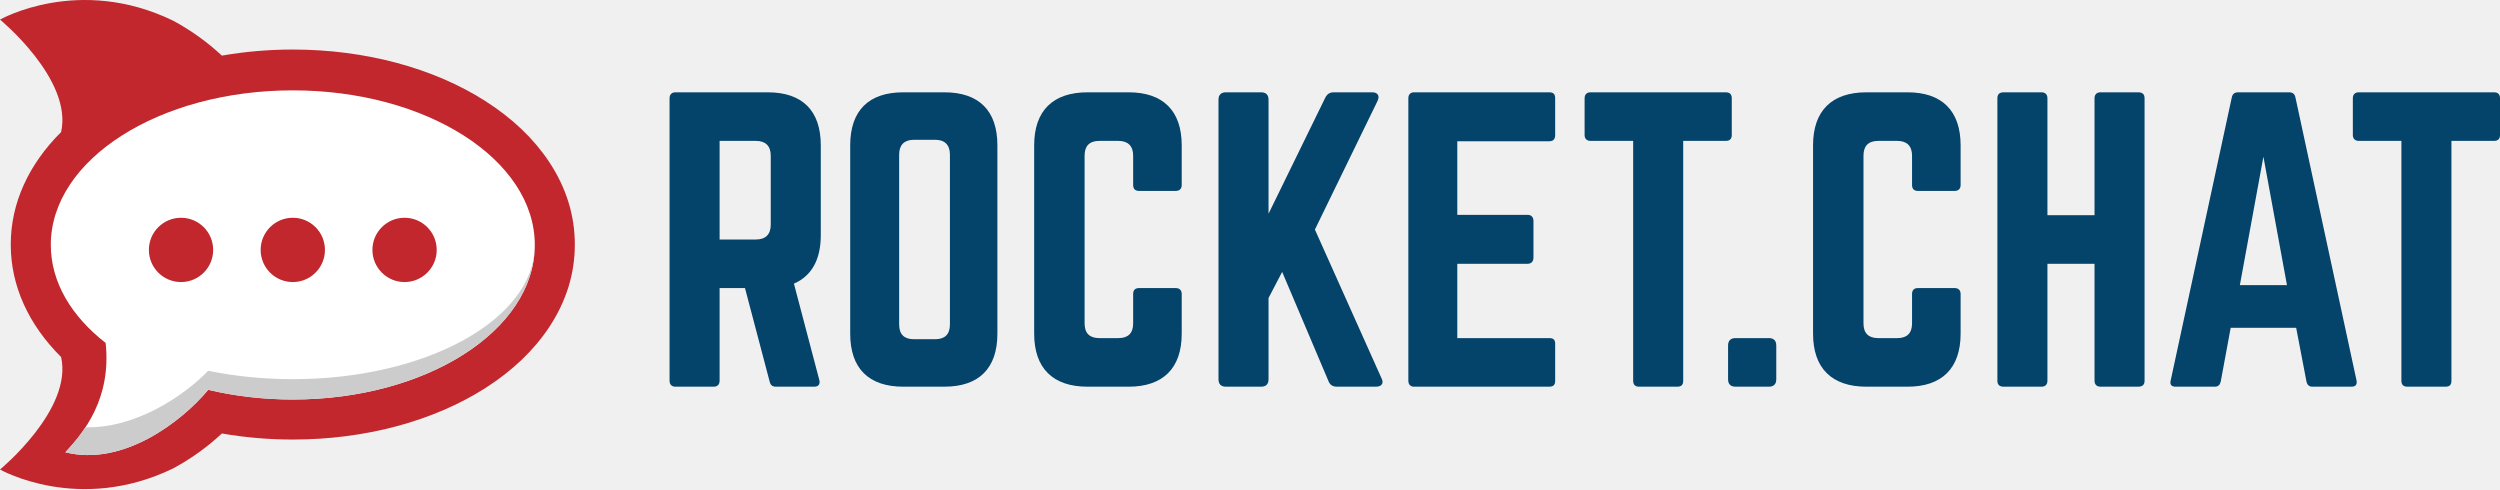
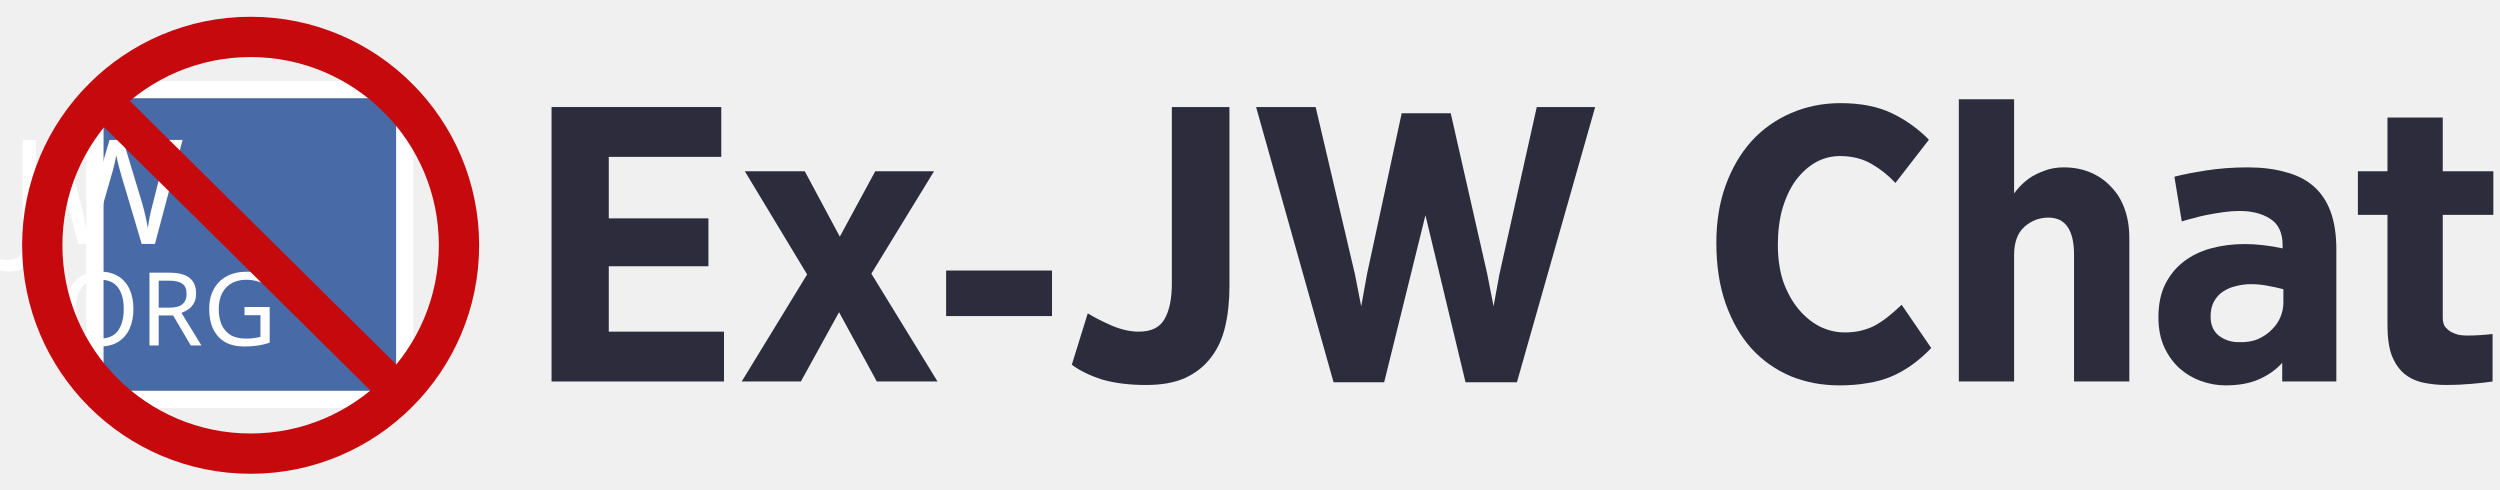
<svg xmlns="http://www.w3.org/2000/svg" version="1.1" id="Layer_1" x="0px" y="0px" width="435.721px" height="85.242px" viewBox="62.402 -18.766 435.721 85.242" enable-background="new 62.402 -18.766 435.721 85.242" xml:space="preserve">
-   <g>
-     <path fill="#04436A" d="M205.456,22.207c0,4.297-1.603,7.119-4.681,8.465l4.425,16.803c0.192,0.771-0.192,1.154-0.898,1.154h-6.67   c-0.641,0-0.961-0.32-1.09-0.898l-4.297-16.289h-4.425v16.162c0,0.642-0.384,1.025-1.026,1.025h-6.67   c-0.641,0-1.026-0.385-1.026-1.025V-1.651c0-0.641,0.385-1.026,1.026-1.026h16.097c6.028,0,9.235,3.207,9.235,9.235V22.207   L205.456,22.207z M194.169,22.976c1.667,0,2.565-0.898,2.565-2.565V8.354c0-1.667-0.898-2.564-2.565-2.564h-6.349v17.187   L194.169,22.976L194.169,22.976z" />
-     <path fill="#04436A" d="M210.583,6.558c0-6.028,3.206-9.235,9.235-9.235h7.183c6.028,0,9.235,3.207,9.235,9.235v32.836   c0,6.027-3.207,9.234-9.235,9.234h-7.183c-6.029,0-9.235-3.207-9.235-9.234V6.558z M225.397,40.355   c1.667,0,2.565-0.834,2.565-2.565V8.162c0-1.667-0.898-2.565-2.565-2.565h-3.719c-1.667,0-2.565,0.898-2.565,2.565v29.629   c0,1.73,0.898,2.564,2.565,2.564H225.397L225.397,40.355z" />
-     <path fill="#04436A" d="M268.362,13.484c0,0.642-0.385,1.026-1.025,1.026h-6.413c-0.706,0-1.026-0.384-1.026-1.026v-5.13   c0-1.667-0.897-2.564-2.564-2.564h-3.335c-1.731,0-2.565,0.897-2.565,2.564V37.6c0,1.731,0.897,2.563,2.565,2.563h3.335   c1.667,0,2.564-0.833,2.564-2.563v-5.132c0-0.642,0.32-1.026,1.026-1.026h6.413c0.643,0,1.025,0.384,1.025,1.026v6.927   c0,6.027-3.271,9.234-9.234,9.234h-7.183c-6.028,0-9.299-3.207-9.299-9.234V6.558c0-6.028,3.271-9.235,9.299-9.235h7.183   c5.964,0,9.234,3.207,9.234,9.235V13.484z" />
-     <path fill="#04436A" d="M295.422,48.629c-0.771,0-1.218-0.32-1.476-0.961l-8.079-19.048l-2.374,4.554v14.172   c0,0.834-0.448,1.283-1.282,1.283h-6.157c-0.834,0-1.283-0.449-1.283-1.283v-48.74c0-0.833,0.449-1.283,1.283-1.283h6.157   c0.833,0,1.282,0.449,1.282,1.283v19.881l9.876-20.202c0.321-0.641,0.771-0.962,1.476-0.962h6.733c0.962,0,1.347,0.642,0.897,1.539   l-10.901,22.382l11.606,25.91c0.449,0.834,0.064,1.475-0.961,1.475H295.422z" />
-     <path fill="#04436A" d="M333.45,4.763c0,0.641-0.257,1.09-1.026,1.09h-16.033v12.826h12.249c0.643,0,1.026,0.385,1.026,1.09v6.349   c0,0.706-0.385,1.091-1.026,1.091h-12.249v12.954h16.033c0.771,0,1.026,0.321,1.026,1.026v6.414c0,0.641-0.257,1.024-1.026,1.024   h-23.6c-0.578,0-0.963-0.385-0.963-1.024V-1.651c0-0.641,0.385-1.026,0.963-1.026h23.6c0.771,0,1.026,0.385,1.026,1.026V4.763z" />
-     <path fill="#04436A" d="M363.204-2.677c0.705,0,1.026,0.385,1.026,1.026v6.414c0,0.641-0.321,1.026-1.026,1.026h-7.439v41.814   c0,0.705-0.32,1.024-1.025,1.024h-6.67c-0.643,0-1.026-0.319-1.026-1.024V5.789h-7.438c-0.643,0-1.026-0.385-1.026-1.026v-6.414   c0-0.641,0.385-1.026,1.026-1.026H363.204z" />
-     <path fill="#04436A" d="M363.585,41.445c0-0.834,0.449-1.282,1.283-1.282h5.836c0.834,0,1.282,0.448,1.282,1.282v5.899   c0,0.835-0.448,1.283-1.282,1.283h-5.836c-0.834,0-1.283-0.448-1.283-1.283V41.445z" />
-     <path fill="#04436A" d="M404.114,13.484c0,0.642-0.386,1.026-1.026,1.026h-6.413c-0.705,0-1.025-0.384-1.025-1.026v-5.13   c0-1.667-0.897-2.564-2.564-2.564h-3.335c-1.732,0-2.565,0.897-2.565,2.564V37.6c0,1.731,0.897,2.563,2.565,2.563h3.335   c1.667,0,2.564-0.833,2.564-2.563v-5.132c0-0.642,0.32-1.026,1.025-1.026h6.413c0.643,0,1.026,0.384,1.026,1.026v6.927   c0,6.027-3.271,9.234-9.235,9.234h-7.183c-6.028,0-9.299-3.207-9.299-9.234V6.558c0-6.028,3.271-9.235,9.299-9.235h7.183   c5.965,0,9.235,3.207,9.235,9.235V13.484z" />
-     <path fill="#04436A" d="M427.455-1.651c0-0.641,0.384-1.026,1.025-1.026h6.605c0.77,0,1.089,0.385,1.089,1.026v49.254   c0,0.641-0.32,1.024-1.089,1.024h-6.605c-0.643,0-1.025-0.385-1.025-1.024V27.209h-8.209v20.395c0,0.642-0.385,1.025-1.026,1.025   h-6.604c-0.771,0-1.091-0.385-1.091-1.025V-1.651c0-0.641,0.32-1.026,1.091-1.026h6.604c0.643,0,1.026,0.385,1.026,1.026v20.394   h8.209V-1.651L427.455-1.651z" />
-     <path fill="#04436A" d="M465.419,48.629c-0.577,0-0.897-0.32-1.026-0.898l-1.795-9.362h-11.416l-1.73,9.362   c-0.129,0.578-0.449,0.898-1.026,0.898h-6.861c-0.705,0-1.026-0.385-0.835-1.09l10.646-49.318c0.129-0.641,0.513-0.898,1.09-0.898   h8.915c0.577,0,0.962,0.257,1.09,0.898l10.646,49.318c0.129,0.705-0.128,1.09-0.897,1.09H465.419z M456.889,8.546l-4.104,22.382   h8.209L456.889,8.546z" />
-     <path fill="#04436A" d="M497.097-2.677c0.705,0,1.026,0.385,1.026,1.026v6.414c0,0.641-0.321,1.026-1.026,1.026h-7.438v41.814   c0,0.705-0.321,1.024-1.026,1.024h-6.67c-0.641,0-1.025-0.319-1.025-1.024V5.789h-7.438c-0.642,0-1.025-0.385-1.025-1.026v-6.414   c0-0.641,0.385-1.026,1.025-1.026H497.097z" />
-   </g>
-   <path fill="#C1272D" d="M162.586,23.788c0-5.031-1.505-9.854-4.474-14.339c-2.666-4.025-6.401-7.588-11.1-10.591  c-9.074-5.796-21-8.989-33.579-8.989c-4.202,0-8.344,0.355-12.361,1.059c-2.492-2.333-5.41-4.432-8.497-6.091  c-16.494-7.994-30.172-0.188-30.172-0.188S75.12-4.904,73.052,4.253c-5.689,5.644-8.773,12.45-8.773,19.535  c0,0.022,0.001,0.045,0.001,0.068c0,0.022-0.001,0.044-0.001,0.068c0,7.085,3.083,13.891,8.773,19.534  c2.068,9.158-10.649,19.605-10.649,19.605s13.678,7.805,30.172-0.188c3.087-1.659,6.004-3.759,8.497-6.091  c4.018,0.703,8.159,1.058,12.361,1.058c12.58,0,24.505-3.191,33.579-8.987c4.699-3.003,8.434-6.565,11.1-10.592  c2.969-4.484,4.474-9.309,4.474-14.338c0-0.023-0.001-0.045-0.001-0.068S162.586,23.81,162.586,23.788z" />
-   <path fill="#FFFFFF" d="M113.433-3.018c23.293,0,42.177,12.062,42.177,26.941c0,14.878-18.884,26.941-42.177,26.941  c-5.187,0-10.154-0.6-14.743-1.693c-4.664,5.61-14.924,13.411-24.891,10.89c3.242-3.482,8.045-9.366,7.017-19.058  c-5.974-4.648-9.56-10.597-9.56-17.08C71.255,9.043,90.139-3.018,113.433-3.018" />
-   <g>
-     <g>
-       <circle fill="#C1272D" cx="113.433" cy="24.79" r="5.603" />
-     </g>
-     <g>
-       <circle fill="#C1272D" cx="132.913" cy="24.79" r="5.603" />
-     </g>
-     <g>
-       <circle fill="#C1272D" cx="93.952" cy="24.79" r="5.602" />
-     </g>
-   </g>
-   <g>
-     <path fill="#CCCCCC" d="M113.433,47.319c-5.187,0-10.154-0.52-14.743-1.468c-4.118,4.294-12.6,10.066-21.39,9.854   c-1.158,1.755-2.417,3.19-3.501,4.355c9.967,2.521,20.227-5.279,24.891-10.89c4.589,1.094,9.557,1.693,14.743,1.693   c23.106,0,41.87-11.871,42.169-26.585C155.303,37.032,136.539,47.319,113.433,47.319z" />
+   <defs id="defs3476" />
+   <rect style="fill:#486aa6;fill-opacity:1;fill-rule:evenodd;stroke:#ffffff;stroke-width:3;stroke-linecap:butt;stroke-linejoin:miter;stroke-opacity:1;stroke-miterlimit:4;stroke-dasharray:none" id="rect3480" width="53.99" height="53.99" x="78.952" y="-3.149" />
+   <text xml:space="preserve" style="font-style:normal;font-weight:normal;font-size:40.599px;line-height:92%;font-family:sans-serif;letter-spacing:0px;word-spacing:0px;fill:#000000;fill-opacity:1;stroke:none;stroke-width:1px;stroke-linecap:butt;stroke-linejoin:miter;stroke-opacity:1" x="105.683" y="23.747" id="text4282">
+     <tspan id="tspan4284" x="105.683" y="23.747" style="font-style:normal;font-variant:normal;font-weight:500;font-stretch:normal;font-size:25.374px;line-height:92%;font-family:WtKnollTextMedium;-inkscape-font-specification:'WtKnollTextMedium Medium';text-align:center;text-anchor:middle;fill:#ffffff;fill-opacity:1">JW</tspan>
+     <tspan x="105.683" y="41.45" id="tspan4286" style="font-style:normal;font-variant:normal;font-weight:500;font-stretch:normal;font-size:17.762px;line-height:92%;font-family:WtKnollTextMedium;-inkscape-font-specification:'WtKnollTextMedium Medium';text-align:center;text-anchor:middle;fill:#ffffff;fill-opacity:1">.ORG</tspan>
+   </text>
+   <circle style="fill:none;fill-opacity:1;stroke:#c6090c;stroke-width:7.022;stroke-miterlimit:4;stroke-dasharray:none;stroke-opacity:1" id="path4288" cx="106.083" cy="23.982" r="36.316" />
+   <path style="fill:none;fill-rule:evenodd;stroke:#c6090c;stroke-width:6.4;stroke-linecap:butt;stroke-linejoin:miter;stroke-miterlimit:4;stroke-dasharray:none;stroke-opacity:1" d="M 81.122,-0.537 130.5,48.298 129.958,48.027" id="path4297" />
+   <g transform="matrix(1.696207,0,0,1.696207,7.441045,-33.57042)" style="font-style:normal;font-weight:normal;font-size:40px;line-height:125%;font-family:sans-serif;letter-spacing:0px;word-spacing:0px;fill:#2c2c3c;fill-opacity:1;stroke:none;stroke-width:1px;stroke-linecap:butt;stroke-linejoin:miter;stroke-opacity:1" id="flowRoot4301">
+     <path d="m 89.075,47.926 0,-28.2 17.44,0 0,5.12 -11.56,0 0,6.32 10.24,0 0,4.92 -10.24,0 0,6.72 11.84,0 0,5.12 -17.72,0 z" style="font-style:normal;font-variant:normal;font-weight:bold;font-stretch:normal;font-family:WtKnollTextBold;-inkscape-font-specification:'WtKnollTextBold Bold';fill:#2c2c3c;fill-opacity:1" id="path4181" />
+     <path d="m 122.495,47.926 -3.88,-7.12 -3.92,7.12 -6.08,0 6.72,-11 -6.4,-10.6 6.16,0 3.6,6.72 3.64,-6.72 6.04,0 -6.44,10.52 6.8,11.08 -6.24,0 z" style="font-style:normal;font-variant:normal;font-weight:bold;font-stretch:normal;font-family:WtKnollTextBold;-inkscape-font-specification:'WtKnollTextBold Bold';fill:#2c2c3c;fill-opacity:1" id="path4183" />
+     <path d="m 129.619,41.206 0,-4.68 10.88,0 0,4.68 -10.88,0 z" style="font-style:normal;font-variant:normal;font-weight:bold;font-stretch:normal;font-family:WtKnollTextBold;-inkscape-font-specification:'WtKnollTextBold Bold';fill:#2c2c3c;fill-opacity:1" id="path4185" />
+     <path d="m 152.811,19.726 5.92,0 0,18.4 q 0,2.28 -0.44,4.16 -0.44,1.88 -1.48,3.2 -1,1.32 -2.64,2.08 -1.6,0.72 -4,0.72 -2.6,0 -4.52,-0.56 -1.88,-0.6 -3.12,-1.52 l 1.64,-5.28 q 1.12,0.68 2.52,1.28 1.44,0.6 2.72,0.6 1.92,0 2.64,-1.28 0.76,-1.28 0.76,-3.68 l 0,-18.12 z" style="font-style:normal;font-variant:normal;font-weight:bold;font-stretch:normal;font-family:WtKnollTextBold;-inkscape-font-specification:'WtKnollTextBold Bold';fill:#2c2c3c;fill-opacity:1" id="path4187" />
+     <path d="m 182.988,48.006 -4.12,-17.16 -4.24,17.16 -5.2,0 -7.96,-28.28 6.12,0 4.04,17.2 0.64,3.28 0.6,-3.32 3.56,-16.52 5.04,0 3.76,16.56 0.64,3.28 0.6,-3.28 3.84,-17.2 6,0 -8.04,28.28 -5.28,0 z" style="font-style:normal;font-variant:normal;font-weight:bold;font-stretch:normal;font-family:WtKnollTextBold;-inkscape-font-specification:'WtKnollTextBold Bold';fill:#2c2c3c;fill-opacity:1" id="path4189" />
+     <path d="m 230.84,44.486 q -0.96,1 -1.96,1.72 -1,0.72 -2.12,1.2 -1.12,0.48 -2.44,0.68 -1.32,0.24 -2.92,0.24 -2.72,0 -5.04,-0.96 -2.32,-1 -4,-2.84 -1.68,-1.88 -2.64,-4.6 -0.96,-2.72 -0.96,-6.24 0,-3.28 0.96,-5.92 0.96,-2.64 2.64,-4.52 1.72,-1.88 4.04,-2.88 2.36,-1.04 5.12,-1.04 3.12,0 5.28,1.04 2.16,1.04 3.8,2.72 l -3.44,4.44 q -1.08,-1.16 -2.4,-1.92 -1.32,-0.8 -3.12,-0.84 -1.4,-0.04 -2.6,0.6 -1.16,0.64 -2.08,1.84 -0.88,1.2 -1.4,2.92 -0.48,1.68 -0.48,3.76 0,2.12 0.56,3.8 0.6,1.64 1.56,2.8 0.96,1.16 2.2,1.8 1.24,0.6 2.56,0.6 0.84,0 1.56,-0.16 0.72,-0.16 1.4,-0.48 0.68,-0.36 1.36,-0.88 0.72,-0.56 1.52,-1.32 l 3.04,4.44 z" style="font-style:normal;font-variant:normal;font-weight:bold;font-stretch:normal;font-family:WtKnollTextBold;-inkscape-font-specification:'WtKnollTextBold Bold';fill:#2c2c3c;fill-opacity:1" id="path4191" />
+     <path d="m 245.515,47.926 0,-13 q 0,-3.84 -2.64,-3.84 -1.4,0 -2.48,0.96 -1.04,0.96 -1.04,2.88 l 0,13 -5.68,0 0,-29 5.68,0 0,9.68 q 0.16,-0.24 0.56,-0.68 0.4,-0.44 1,-0.88 0.64,-0.44 1.52,-0.76 0.88,-0.36 2.04,-0.36 1.48,0 2.72,0.52 1.24,0.52 2.12,1.48 0.92,0.92 1.4,2.28 0.48,1.32 0.48,3 l 0,14.72 -5.68,0 z" style="font-style:normal;font-variant:normal;font-weight:bold;font-stretch:normal;font-family:WtKnollTextBold;-inkscape-font-specification:'WtKnollTextBold Bold';fill:#2c2c3c;fill-opacity:1" id="path4193" />
+     <path d="m 266.905,47.926 0,-1.92 q -0.92,1.04 -2.36,1.68 -1.4,0.64 -3.48,0.64 -1.24,0 -2.48,-0.44 -1.24,-0.44 -2.24,-1.32 -0.96,-0.88 -1.56,-2.16 -0.6,-1.32 -0.6,-3.08 0,-1.96 0.68,-3.36 0.72,-1.44 1.92,-2.36 1.2,-0.92 2.8,-1.36 1.64,-0.44 3.44,-0.44 1.84,0 3.92,0.44 l 0,-0.32 q 0,-1.92 -1.28,-2.72 -1.24,-0.8 -3.16,-0.8 -0.8,0 -1.64,0.12 -0.84,0.12 -1.68,0.28 -0.8,0.16 -1.48,0.36 -0.68,0.16 -1.12,0.32 l -0.76,-4.6 q 1.2,-0.32 3.24,-0.64 2.04,-0.32 4.28,-0.32 2.2,0 3.88,0.48 1.72,0.44 2.88,1.44 1.16,1 1.76,2.6 0.6,1.6 0.6,3.92 l 0,13.56 -5.56,0 z m 0.12,-9.48 q -0.76,-0.2 -1.64,-0.36 -0.84,-0.16 -1.68,-0.16 -0.8,0 -1.56,0.2 -0.72,0.16 -1.32,0.56 -0.56,0.36 -0.92,1 -0.36,0.64 -0.36,1.56 0,1.32 0.88,2 0.88,0.64 2,0.64 1.16,0.04 2,-0.32 0.88,-0.4 1.44,-1 0.6,-0.6 0.88,-1.32 0.28,-0.72 0.28,-1.44 l 0,-1.36 z" style="font-style:normal;font-variant:normal;font-weight:bold;font-stretch:normal;font-family:WtKnollTextBold;-inkscape-font-specification:'WtKnollTextBold Bold';fill:#2c2c3c;fill-opacity:1" id="path4195" />
+     <path d="m 288.519,47.926 q -0.76,0.12 -2.12,0.24 -1.32,0.12 -2.6,0.12 -1.28,0 -2.4,-0.24 -1.12,-0.24 -1.96,-0.92 -0.8,-0.68 -1.28,-1.88 -0.44,-1.2 -0.44,-3.12 l 0,-11.32 -3.04,0 0,-4.48 3.04,0 0,-5.52 5.68,0 0,5.52 5.2,0 0,4.48 -5.2,0 0,10.56 q 0,0.52 0.2,0.88 0.24,0.32 0.6,0.56 0.36,0.2 0.8,0.32 0.44,0.08 0.88,0.08 0.68,0 1.32,-0.04 0.64,-0.04 1.32,-0.12 l 0,4.88 z" style="font-style:normal;font-variant:normal;font-weight:bold;font-stretch:normal;font-family:WtKnollTextBold;-inkscape-font-specification:'WtKnollTextBold Bold';fill:#2c2c3c;fill-opacity:1" id="path4197" />
  </g>
</svg>
